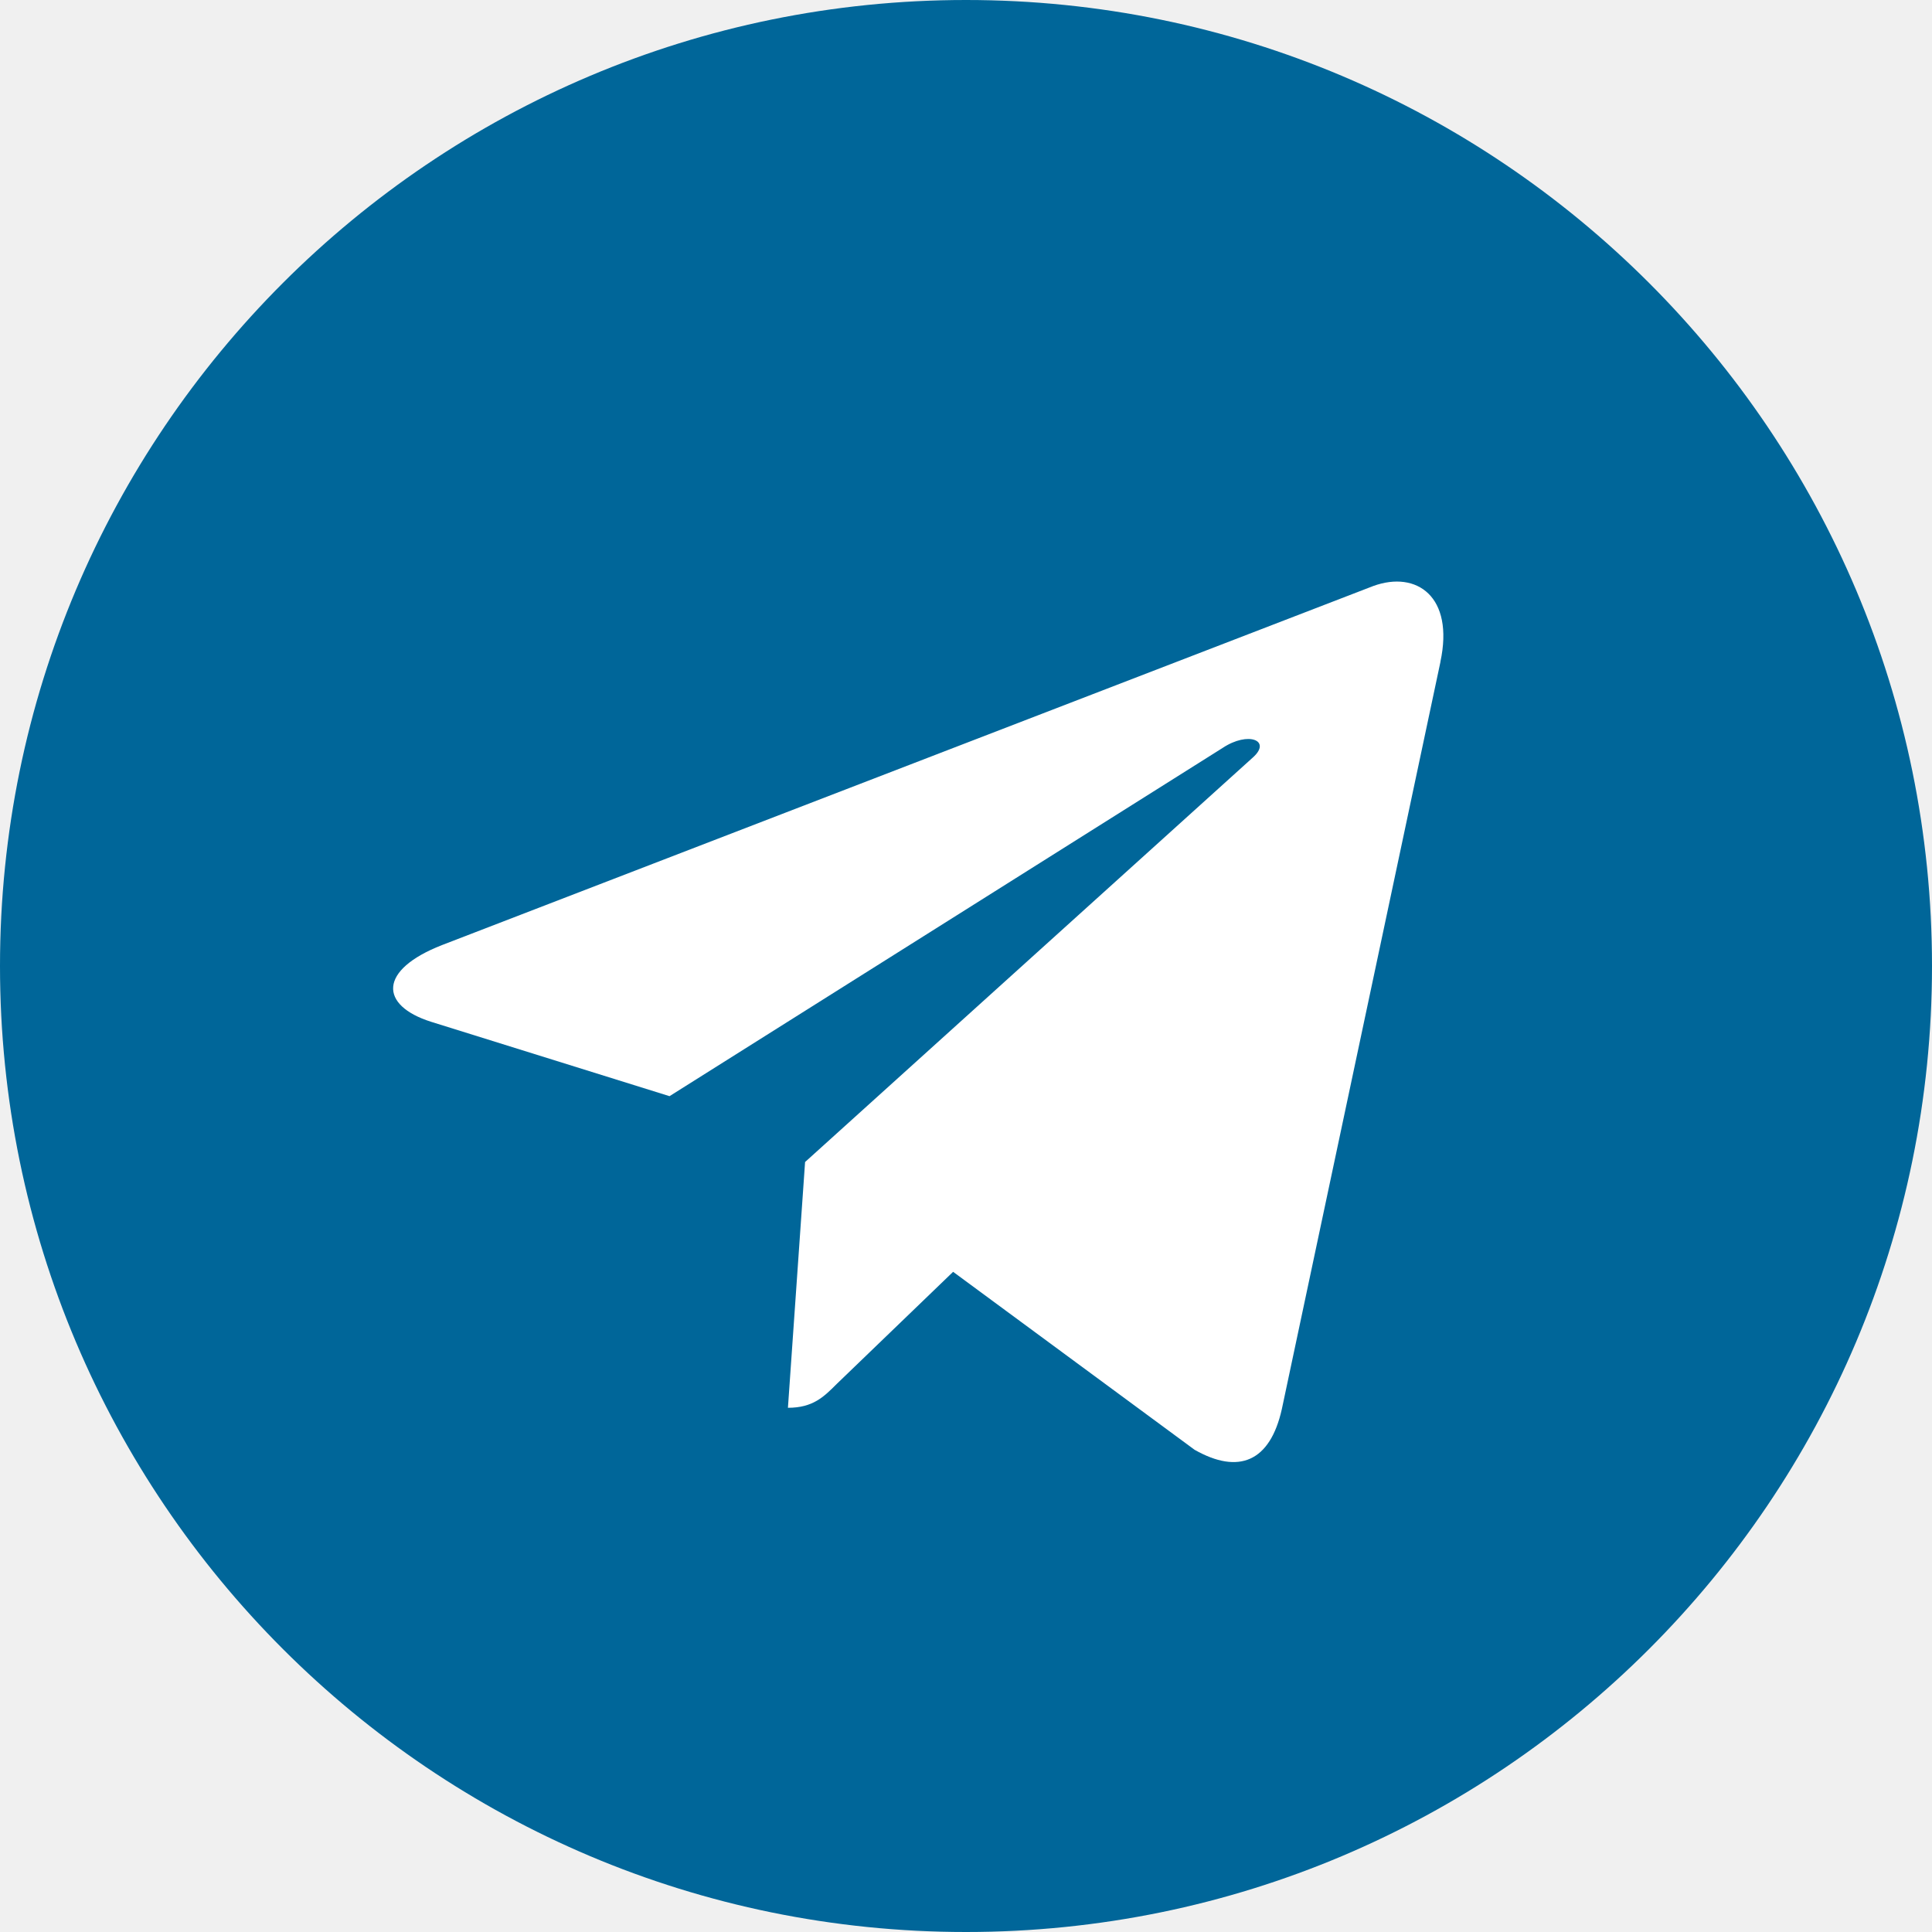
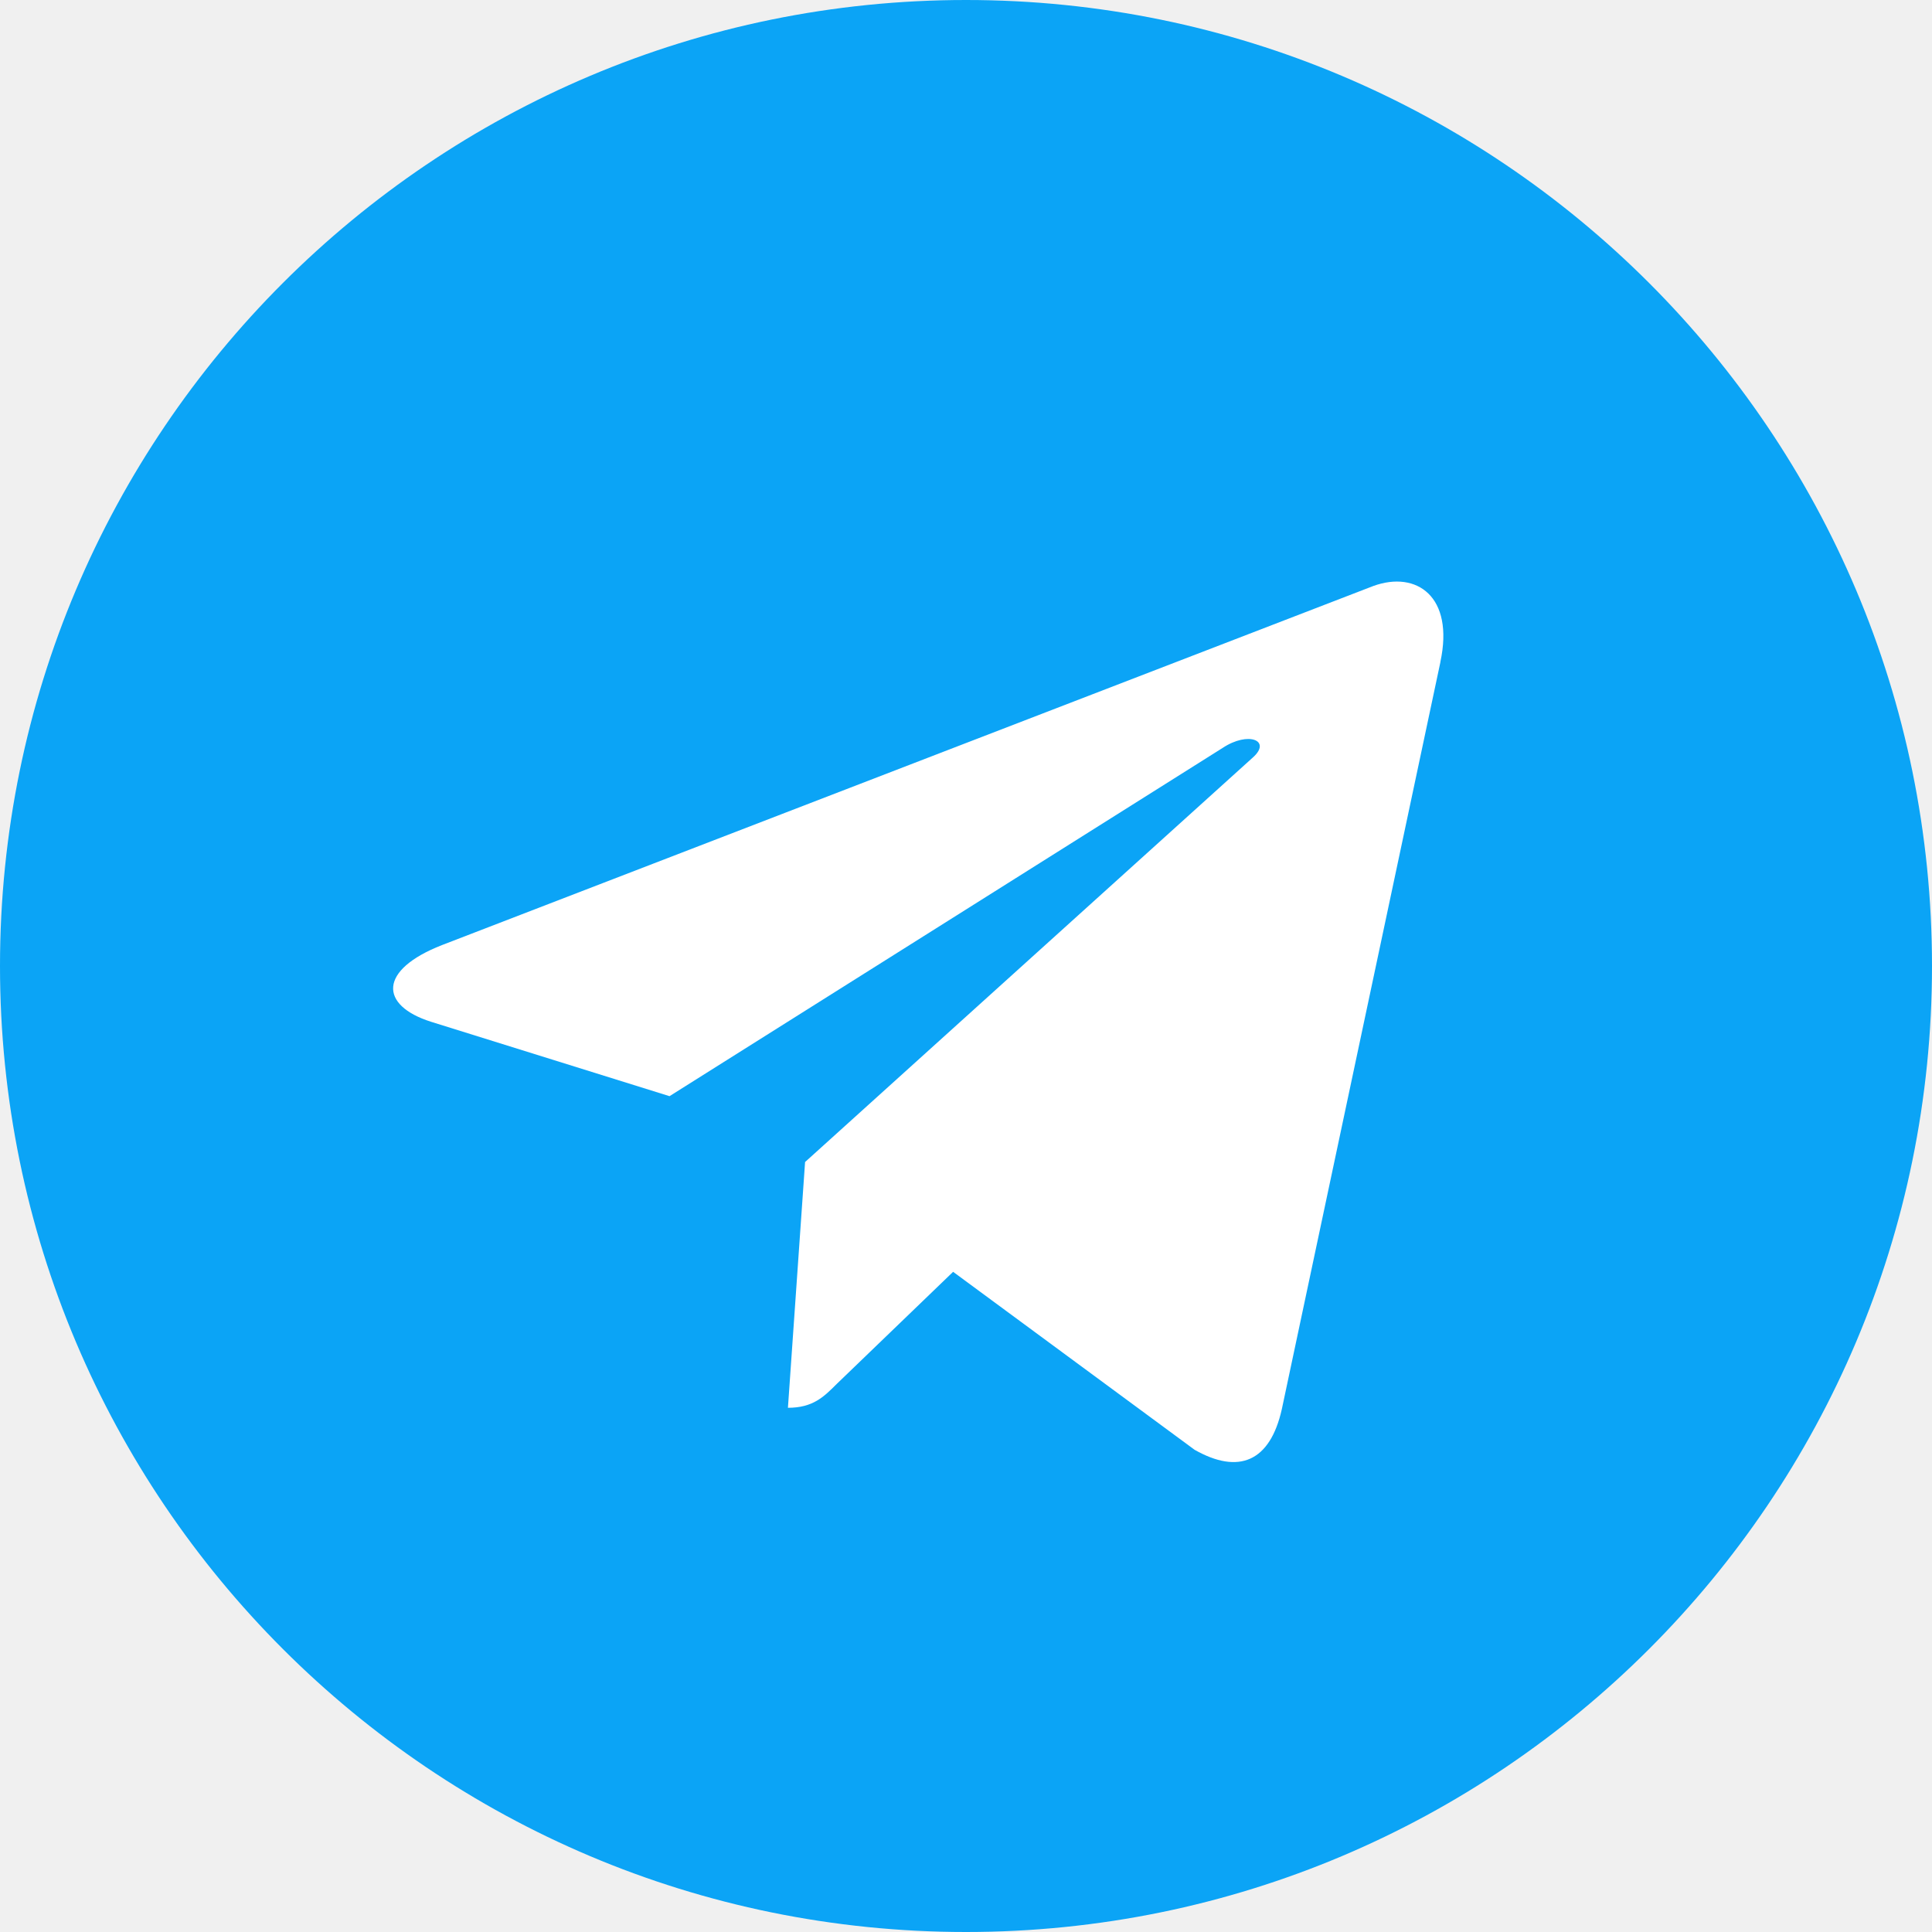
<svg xmlns="http://www.w3.org/2000/svg" version="1.1" width="512" height="512" x="0" y="0" viewBox="0 0 24 24" style="enable-background:new 0 0 512 512" xml:space="preserve" class="">
  <g>
-     <circle cx="12" cy="12" fill="#006699" r="12" data-original="#039be5" style="" class="" />
+     <circle cx="12" cy="12" fill="#0ba4f6" r="12" data-original="#039be5" style="" class="" />
    <path d="m5.491 11.74 11.57-4.461c.537-.194 1.006.131.832.943l.001-.001-1.97 9.281c-.146.658-.537.818-1.084.508l-3-2.211-1.447 1.394c-.16.16-.295.295-.605.295l.213-3.053 5.56-5.023c.242-.213-.054-.333-.373-.121l-6.871 4.326-2.962-.924c-.643-.204-.657-.643.136-.953z" fill="#ffffff" data-original="#ffffff" style="" />
  </g>
</svg>
